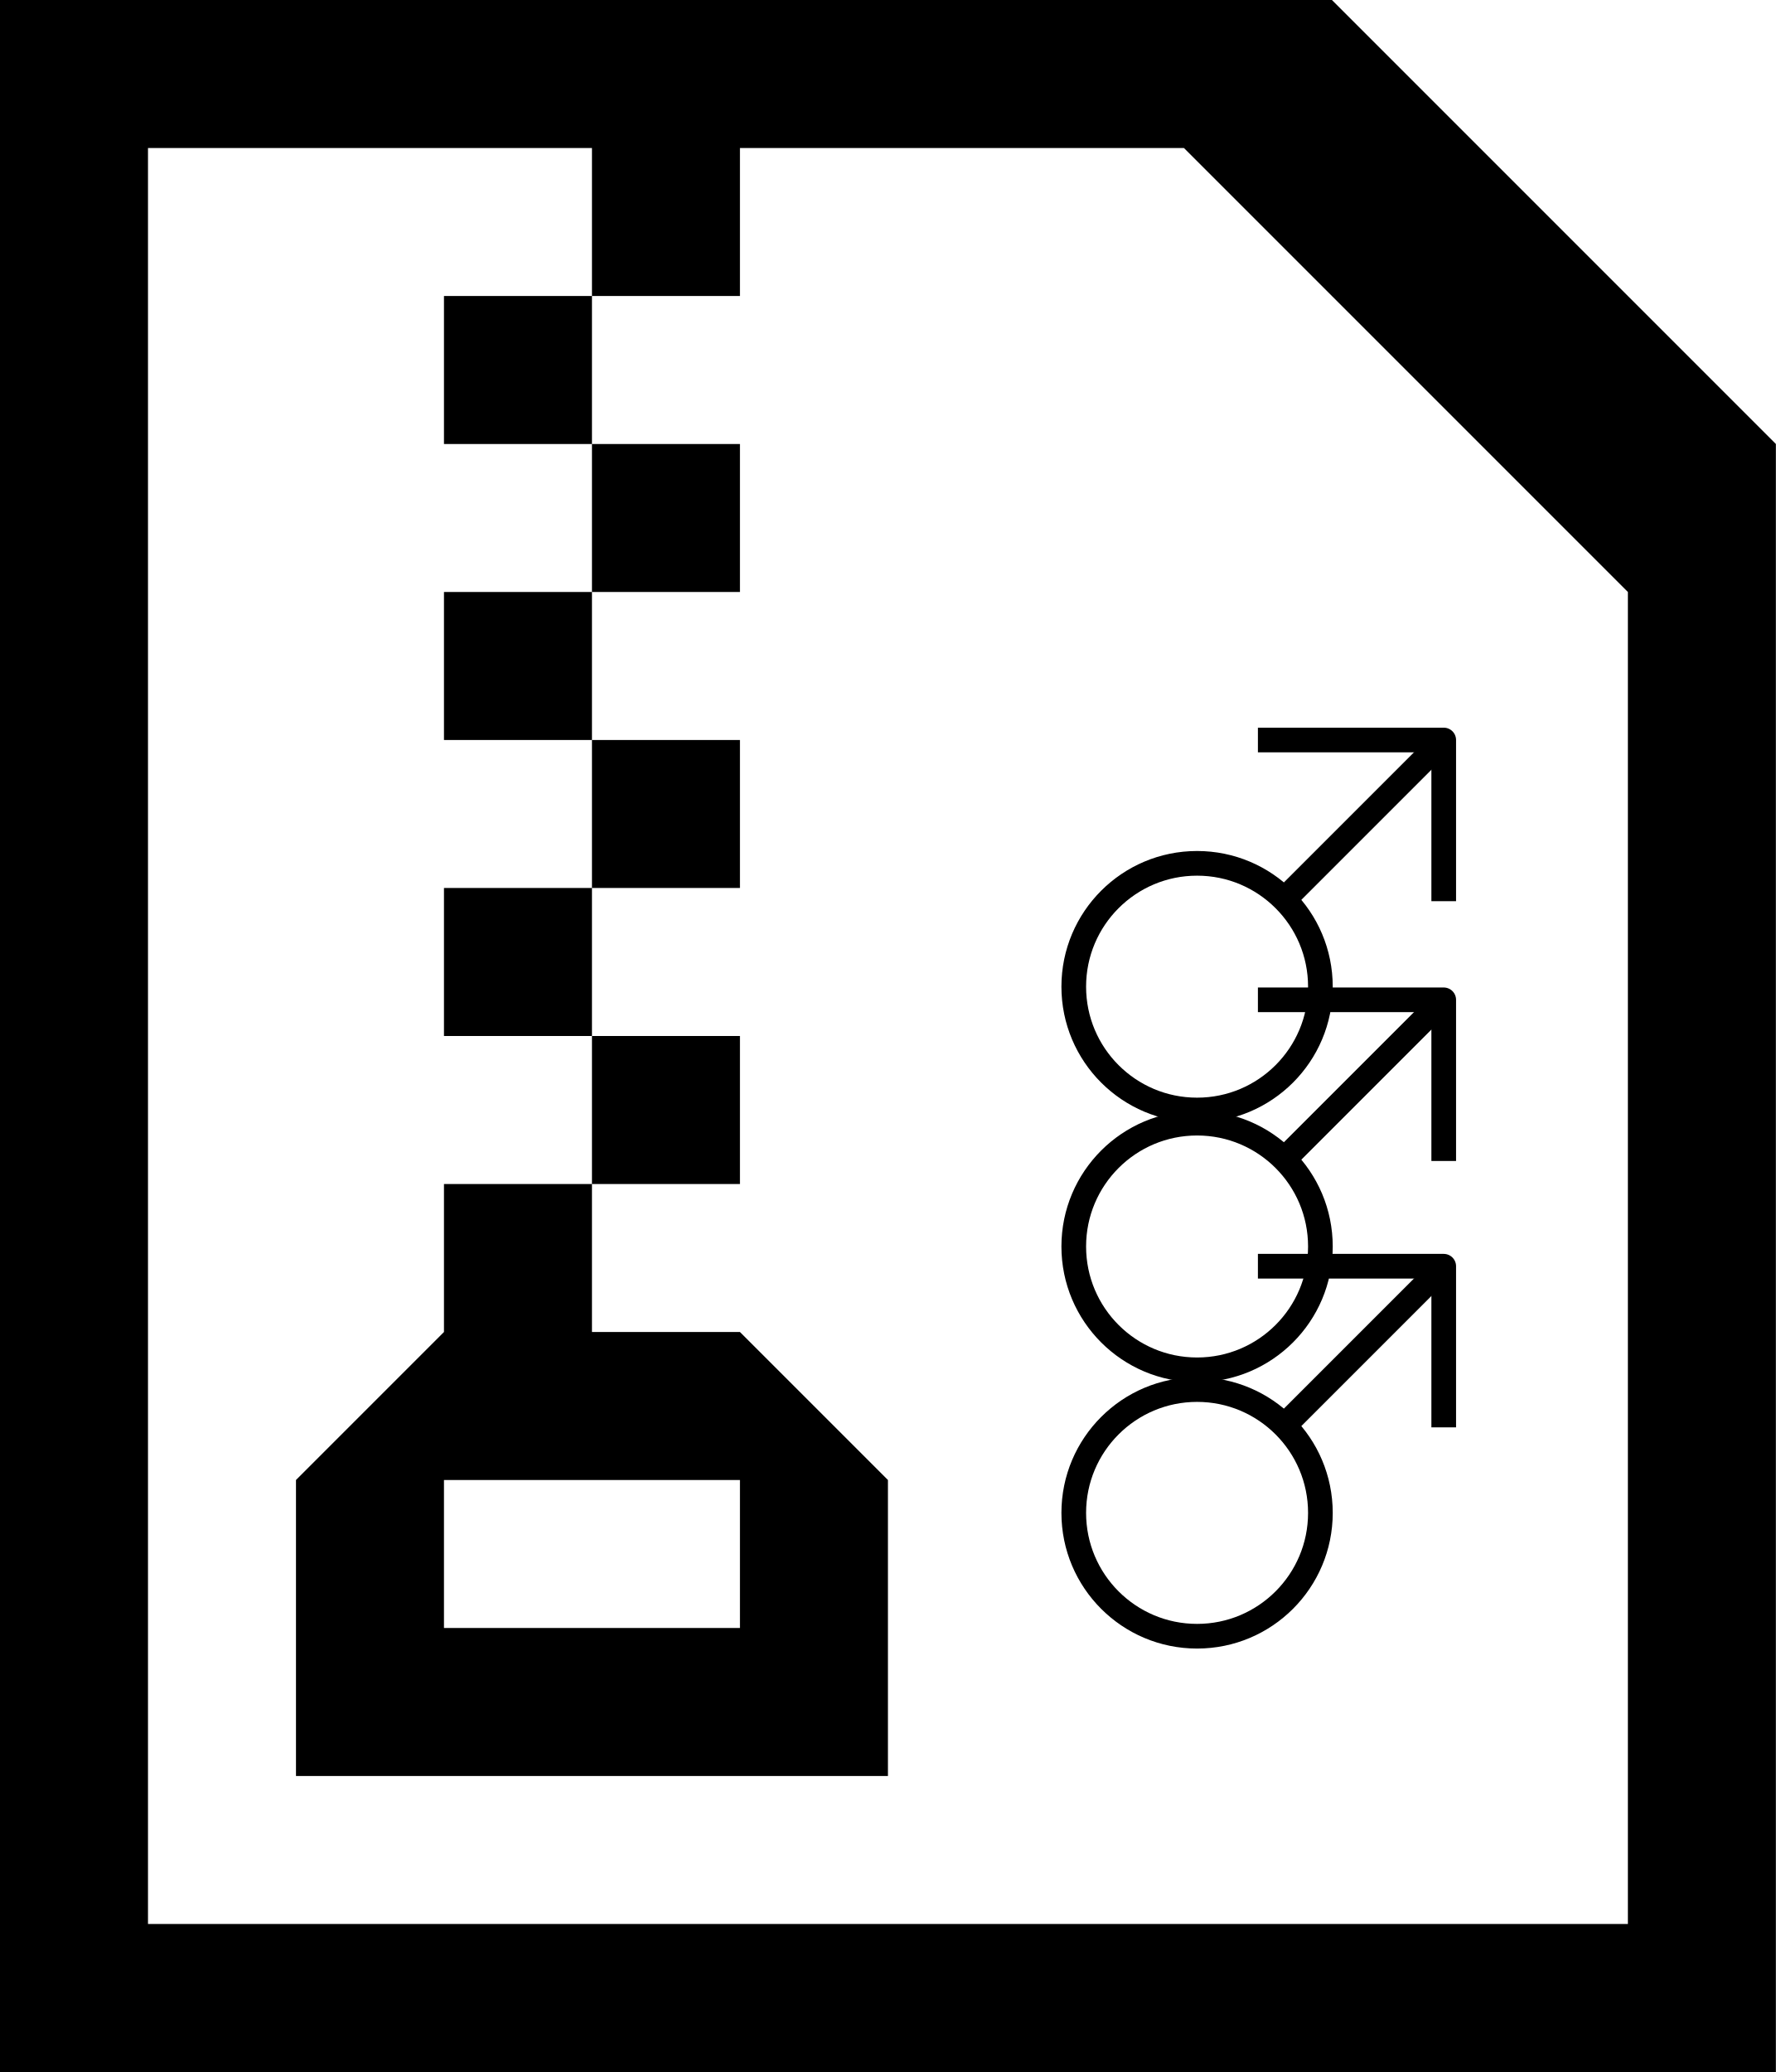
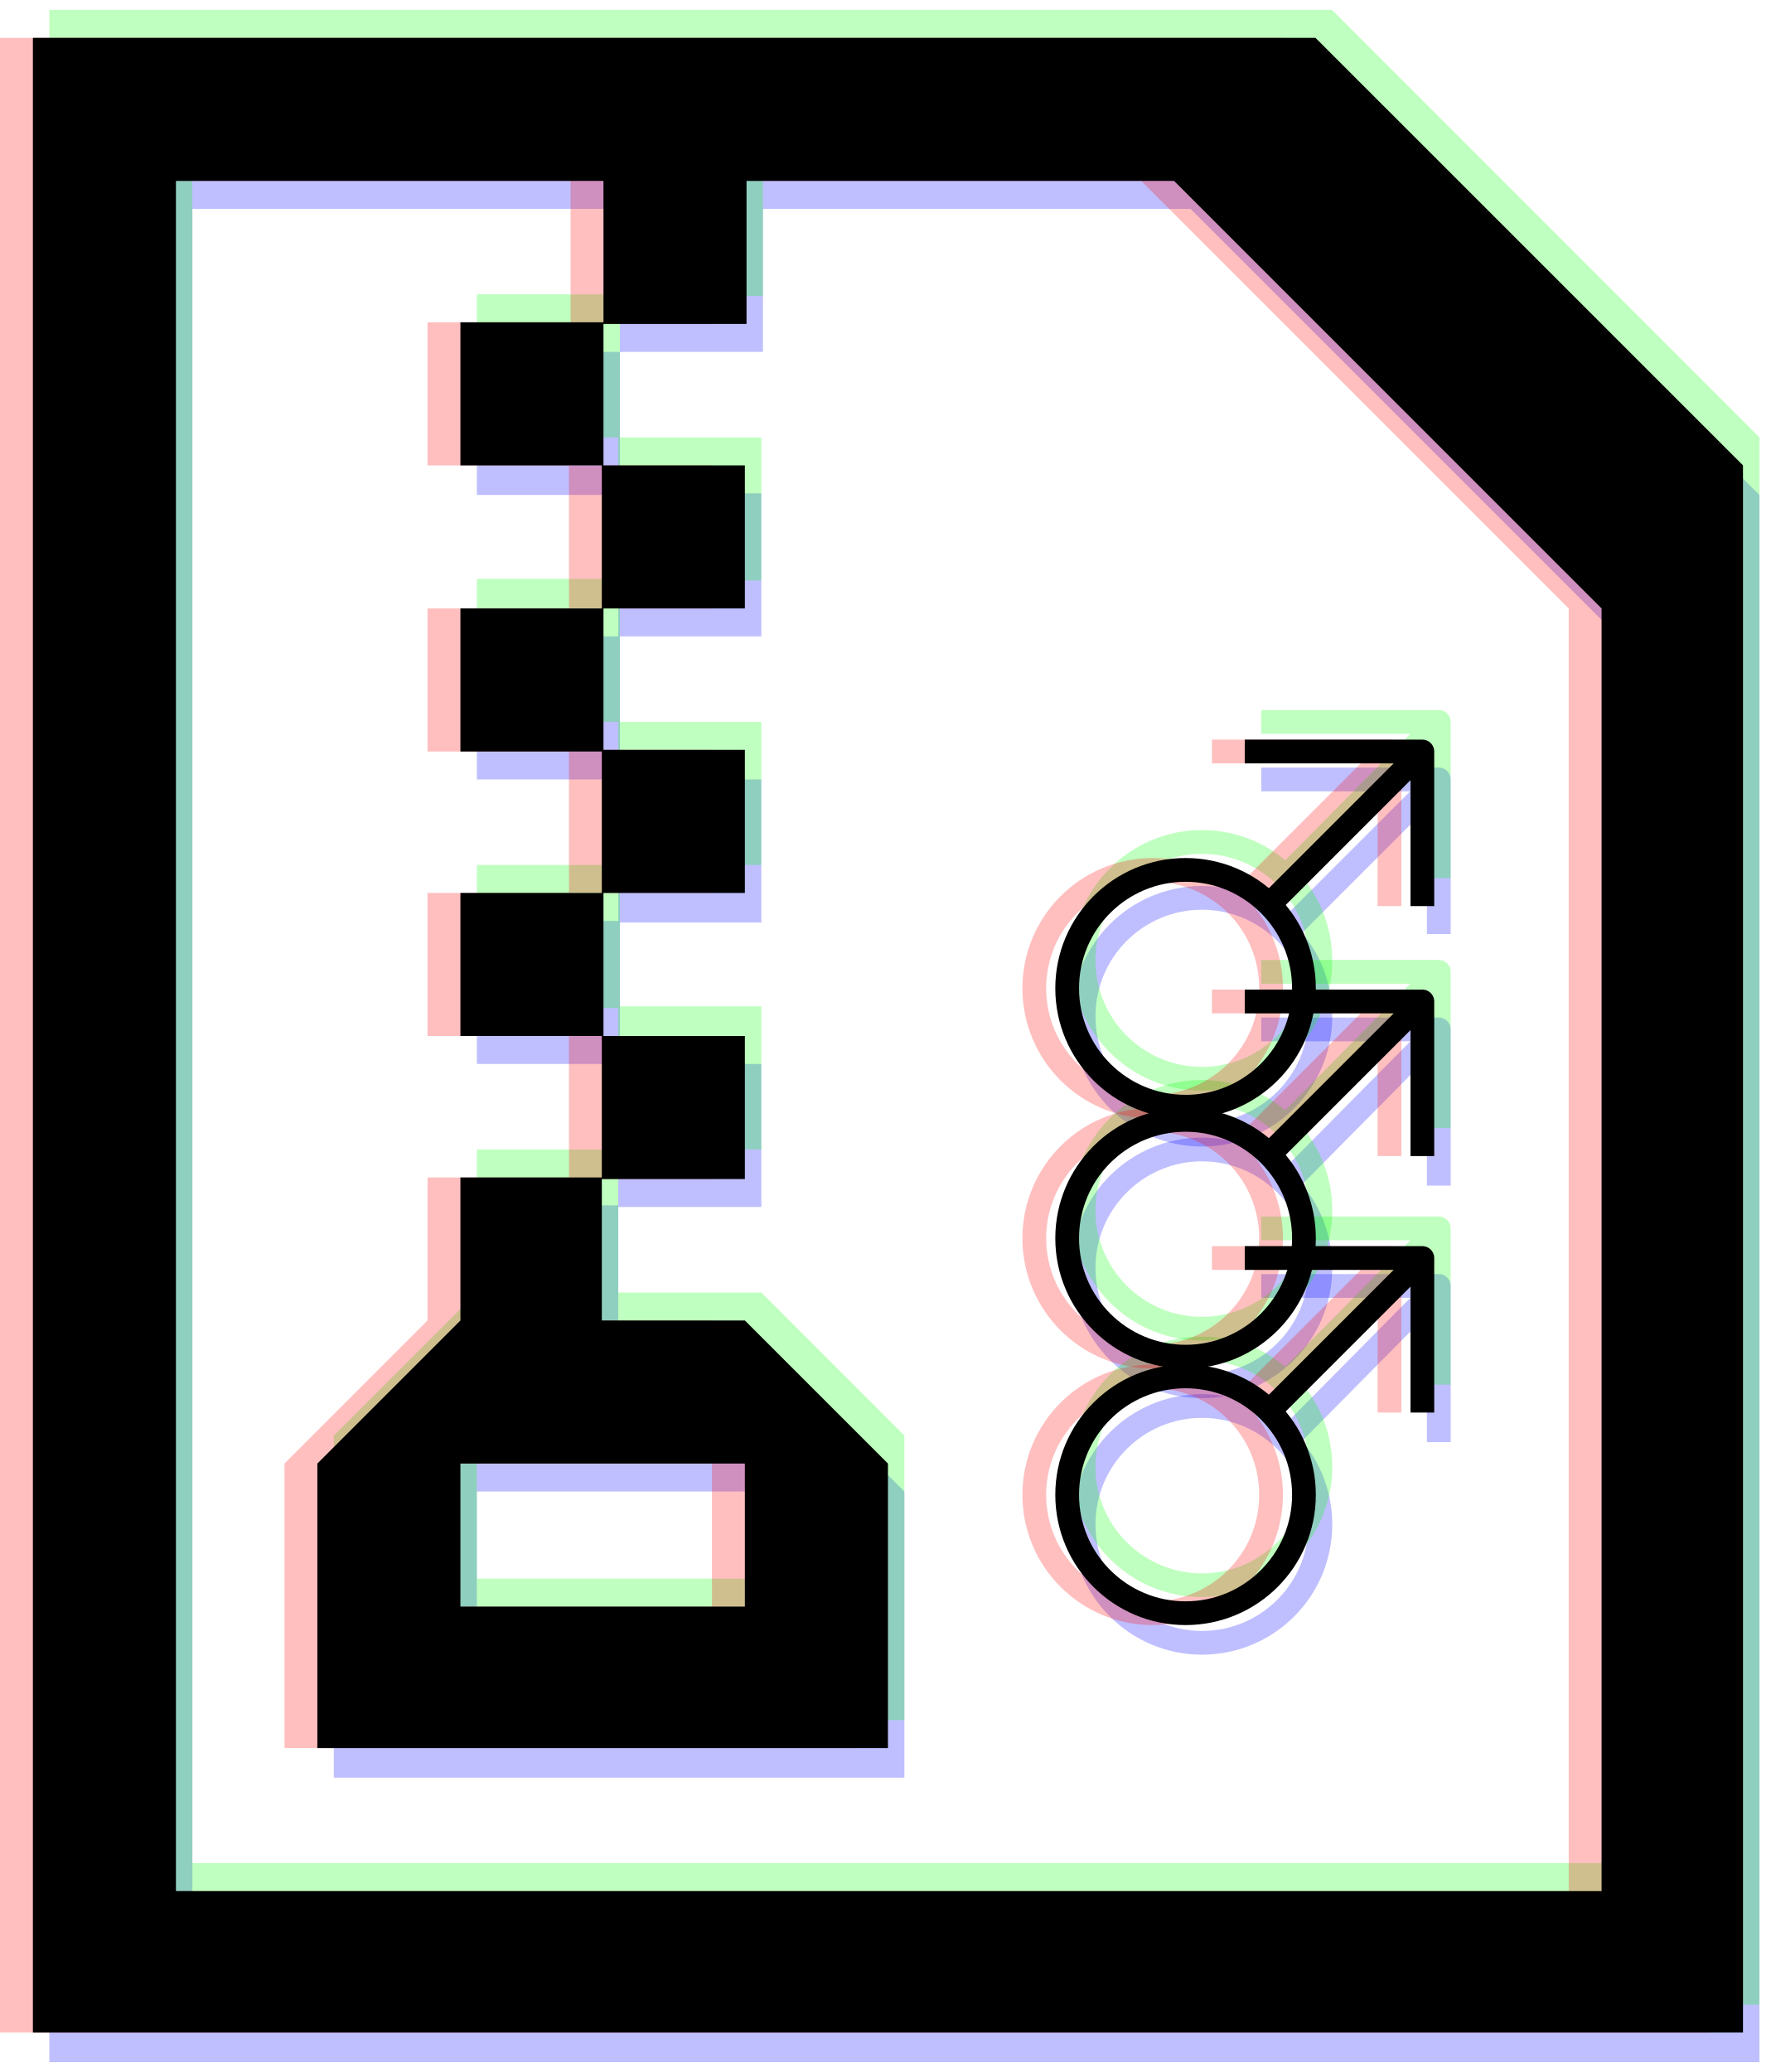
<svg xmlns="http://www.w3.org/2000/svg" version="1.1" id="Layer_1" x="0px" y="0px" viewBox="0 0 108 126" style="enable-background:new 0 0 108 126;" xml:space="preserve">
  <style type="text/css">
- 	.st0{fill:none;stroke:#000000;stroke-width:1.5;stroke-linejoin:round;}
+ 	.st0{opacity:0.25;fill:#0000FF;}
+ 	.st1{opacity:0.25;}
+ 	.st2{fill:none;stroke:#0000FF;stroke-width:1.444;stroke-linejoin:round;}
+ 	.st3{opacity:0.25;fill:#00FF00;}
+ 	.st4{fill:none;stroke:#00FF00;stroke-width:1.444;stroke-linejoin:round;}
+ 	.st5{opacity:0.25;fill:#FF0000;}
+ 	.st6{fill:none;stroke:#FF0000;stroke-width:1.444;stroke-linejoin:round;}
+ 	.st7{fill:none;stroke:#000000;stroke-width:1.444;stroke-linejoin:round;}
</style>
-   <path d="M45,72v-9h-9v9H45z M45,54v-9h-9v9H45z M45,36v-9h-9v9H45z M27,45h9v-9h-9V45z M81,0H0v126h108V27L81,0z M99,117H9V9h27v9h9  V9h27l27,27V117z M27,27h9v-9h-9V27z M27,63h9v-9h-9V63z M27,81l-9,9v18h36V90l-9-9h-9v-9h-9V81z M45,90v9H27v-9H45z" />
-   <g id="male_1_">
-     <polyline class="st0" points="76.5,45 87.8,45 87.8,54.8  " />
-     <circle class="st0" cx="72.8" cy="60" r="7.5" />
-     <line class="st0" x1="87.8" y1="45" x2="78" y2="54.8" />
+   <g id="blue-group">
+     <path class="st0" d="M46.3,73.4v-8.7h-8.7v8.7H46.3z M46.3,56.1v-8.7h-8.7v8.7H46.3z M46.3,38.7v-8.7h-8.7v8.7H46.3z M29,47.4h8.7   v-8.7H29V47.4z M81,4.1H3v121.3h104V30.1L81,4.1z M98.3,116.7H11.7v-104h26v8.7h8.7v-8.7h26l26,26V116.7z M29,30.1h8.7v-8.7H29   V30.1z M29,64.7h8.7v-8.7H29V64.7z M29,82.1l-8.7,8.7v17.3H55V90.7l-8.7-8.7h-8.7v-8.7H29V82.1z M46.3,90.7v8.7H29v-8.7H46.3z" />
+     <g id="male_12_" class="st1">
+       <polyline class="st2" points="76.7,47.4 87.5,47.4 87.5,56.8   " />
+       <circle class="st2" cx="73.1" cy="61.8" r="7.2" />
+       <line class="st2" x1="87.5" y1="47.4" x2="78.1" y2="56.8" />
+     </g>
+     <g id="male_11_" class="st1">
+       <polyline class="st2" points="76.7,62.6 87.5,62.6 87.5,72.1   " />
+       <circle class="st2" cx="73.1" cy="77.1" r="7.2" />
+       <line class="st2" x1="87.5" y1="62.6" x2="78.1" y2="72.1" />
+     </g>
+     <g id="male_10_" class="st1">
+       <polyline class="st2" points="76.7,78.2 87.5,78.2 87.5,87.7   " />
+       <circle class="st2" cx="73.1" cy="92.7" r="7.2" />
+       <line class="st2" x1="87.5" y1="78.2" x2="78.1" y2="87.7" />
+     </g>
  </g>
-   <g id="male_2_">
-     <polyline class="st0" points="76.5,60.8 87.8,60.8 87.8,70.6  " />
-     <circle class="st0" cx="72.8" cy="75.8" r="7.5" />
-     <line class="st0" x1="87.8" y1="60.8" x2="78" y2="70.6" />
+   <g id="green-group">
+     <path class="st3" d="M46.3,69.9v-8.7h-8.7v8.7H46.3z M46.3,52.6v-8.7h-8.7v8.7H46.3z M46.3,35.3v-8.7h-8.7v8.7H46.3z M29,43.9h8.7   v-8.7H29V43.9z M81,0.6H3v121.3h104V26.6L81,0.6z M98.3,113.3H11.7V9.3h26v8.7h8.7V9.3h26l26,26V113.3z M29,26.6h8.7v-8.7H29V26.6z    M29,61.3h8.7v-8.7H29V61.3z M29,78.6l-8.7,8.7v17.3H55V87.3l-8.7-8.7h-8.7v-8.7H29V78.6z M46.3,87.3v8.7H29v-8.7H46.3z" />
+     <g id="male_9_" class="st1">
+       <polyline class="st4" points="76.7,43.9 87.5,43.9 87.5,53.4   " />
+       <circle class="st4" cx="73.1" cy="58.4" r="7.2" />
+       <line class="st4" x1="87.5" y1="43.9" x2="78.1" y2="53.4" />
+     </g>
+     <g id="male_8_" class="st1">
+       <polyline class="st4" points="76.7,59.1 87.5,59.1 87.5,68.6   " />
+       <circle class="st4" cx="73.1" cy="73.6" r="7.2" />
+       <line class="st4" x1="87.5" y1="59.1" x2="78.1" y2="68.6" />
+     </g>
+     <g id="male_7_" class="st1">
+       <polyline class="st4" points="76.7,74.7 87.5,74.7 87.5,84.2   " />
+       <circle class="st4" cx="73.1" cy="89.2" r="7.2" />
+       <line class="st4" x1="87.5" y1="74.7" x2="78.1" y2="84.2" />
+     </g>
  </g>
-   <g id="male_3_">
-     <polyline class="st0" points="76.5,77 87.8,77 87.8,86.8  " />
-     <circle class="st0" cx="72.8" cy="92" r="7.5" />
-     <line class="st0" x1="87.8" y1="77" x2="78" y2="86.8" />
+   <g id="red-group">
+     <path class="st5" d="M43.3,71.7V63h-8.7v8.7H43.3z M43.3,54.3v-8.7h-8.7v8.7H43.3z M43.3,37v-8.7h-8.7V37H43.3z M26,45.7h8.7V37H26   V45.7z M78,2.3H0v121.3h104V28.3L78,2.3z M95.3,115H8.7V11h26v8.7h8.7V11h26l26,26V115z M26,28.3h8.7v-8.7H26V28.3z M26,63h8.7   v-8.7H26V63z M26,80.3L17.3,89v17.3H52V89l-8.7-8.7h-8.7v-8.7H26V80.3z M43.3,89v8.7H26V89H43.3z" />
+     <g id="male_6_" class="st1">
+       <polyline class="st6" points="73.7,45.7 84.5,45.7 84.5,55.1   " />
+       <circle class="st6" cx="70.1" cy="60.1" r="7.2" />
+       <line class="st6" x1="84.5" y1="45.7" x2="75.1" y2="55.1" />
+     </g>
+     <g id="male_5_" class="st1">
+       <polyline class="st6" points="73.7,60.9 84.5,60.9 84.5,70.3   " />
+       <circle class="st6" cx="70.1" cy="75.3" r="7.2" />
+       <line class="st6" x1="84.5" y1="60.9" x2="75.1" y2="70.3" />
+     </g>
+     <g id="male_4_" class="st1">
+       <polyline class="st6" points="73.7,76.5 84.5,76.5 84.5,85.9   " />
+       <circle class="st6" cx="70.1" cy="90.9" r="7.2" />
+       <line class="st6" x1="84.5" y1="76.5" x2="75.1" y2="85.9" />
+     </g>
+   </g>
+   <g id="group">
+     <path d="M45.3,71.7V63h-8.7v8.7H45.3z M45.3,54.3v-8.7h-8.7v8.7H45.3z M45.3,37v-8.7h-8.7V37H45.3z M28,45.7h8.7V37H28V45.7z    M80,2.3H2v121.3h104V28.3L80,2.3z M97.3,115H10.7V11h26v8.7h8.7V11h26l26,26V115z M28,28.3h8.7v-8.7H28V28.3z M28,63h8.7v-8.7H28   V63z M28,80.3L19.3,89v17.3H54V89l-8.7-8.7h-8.7v-8.7H28V80.3z M45.3,89v8.7H28V89H45.3z" />
+     <g id="male_1_">
+       <polyline class="st7" points="75.7,45.7 86.5,45.7 86.5,55.1   " />
+       <circle class="st7" cx="72.1" cy="60.1" r="7.2" />
+       <line class="st7" x1="86.5" y1="45.7" x2="77.1" y2="55.1" />
+     </g>
+     <g id="male_2_">
+       <polyline class="st7" points="75.7,60.9 86.5,60.9 86.5,70.3   " />
+       <circle class="st7" cx="72.1" cy="75.3" r="7.2" />
+       <line class="st7" x1="86.5" y1="60.9" x2="77.1" y2="70.3" />
+     </g>
+     <g id="male_3_">
+       <polyline class="st7" points="75.7,76.5 86.5,76.5 86.5,85.9   " />
+       <circle class="st7" cx="72.1" cy="90.9" r="7.2" />
+       <line class="st7" x1="86.5" y1="76.5" x2="77.1" y2="85.9" />
+     </g>
  </g>
</svg>
